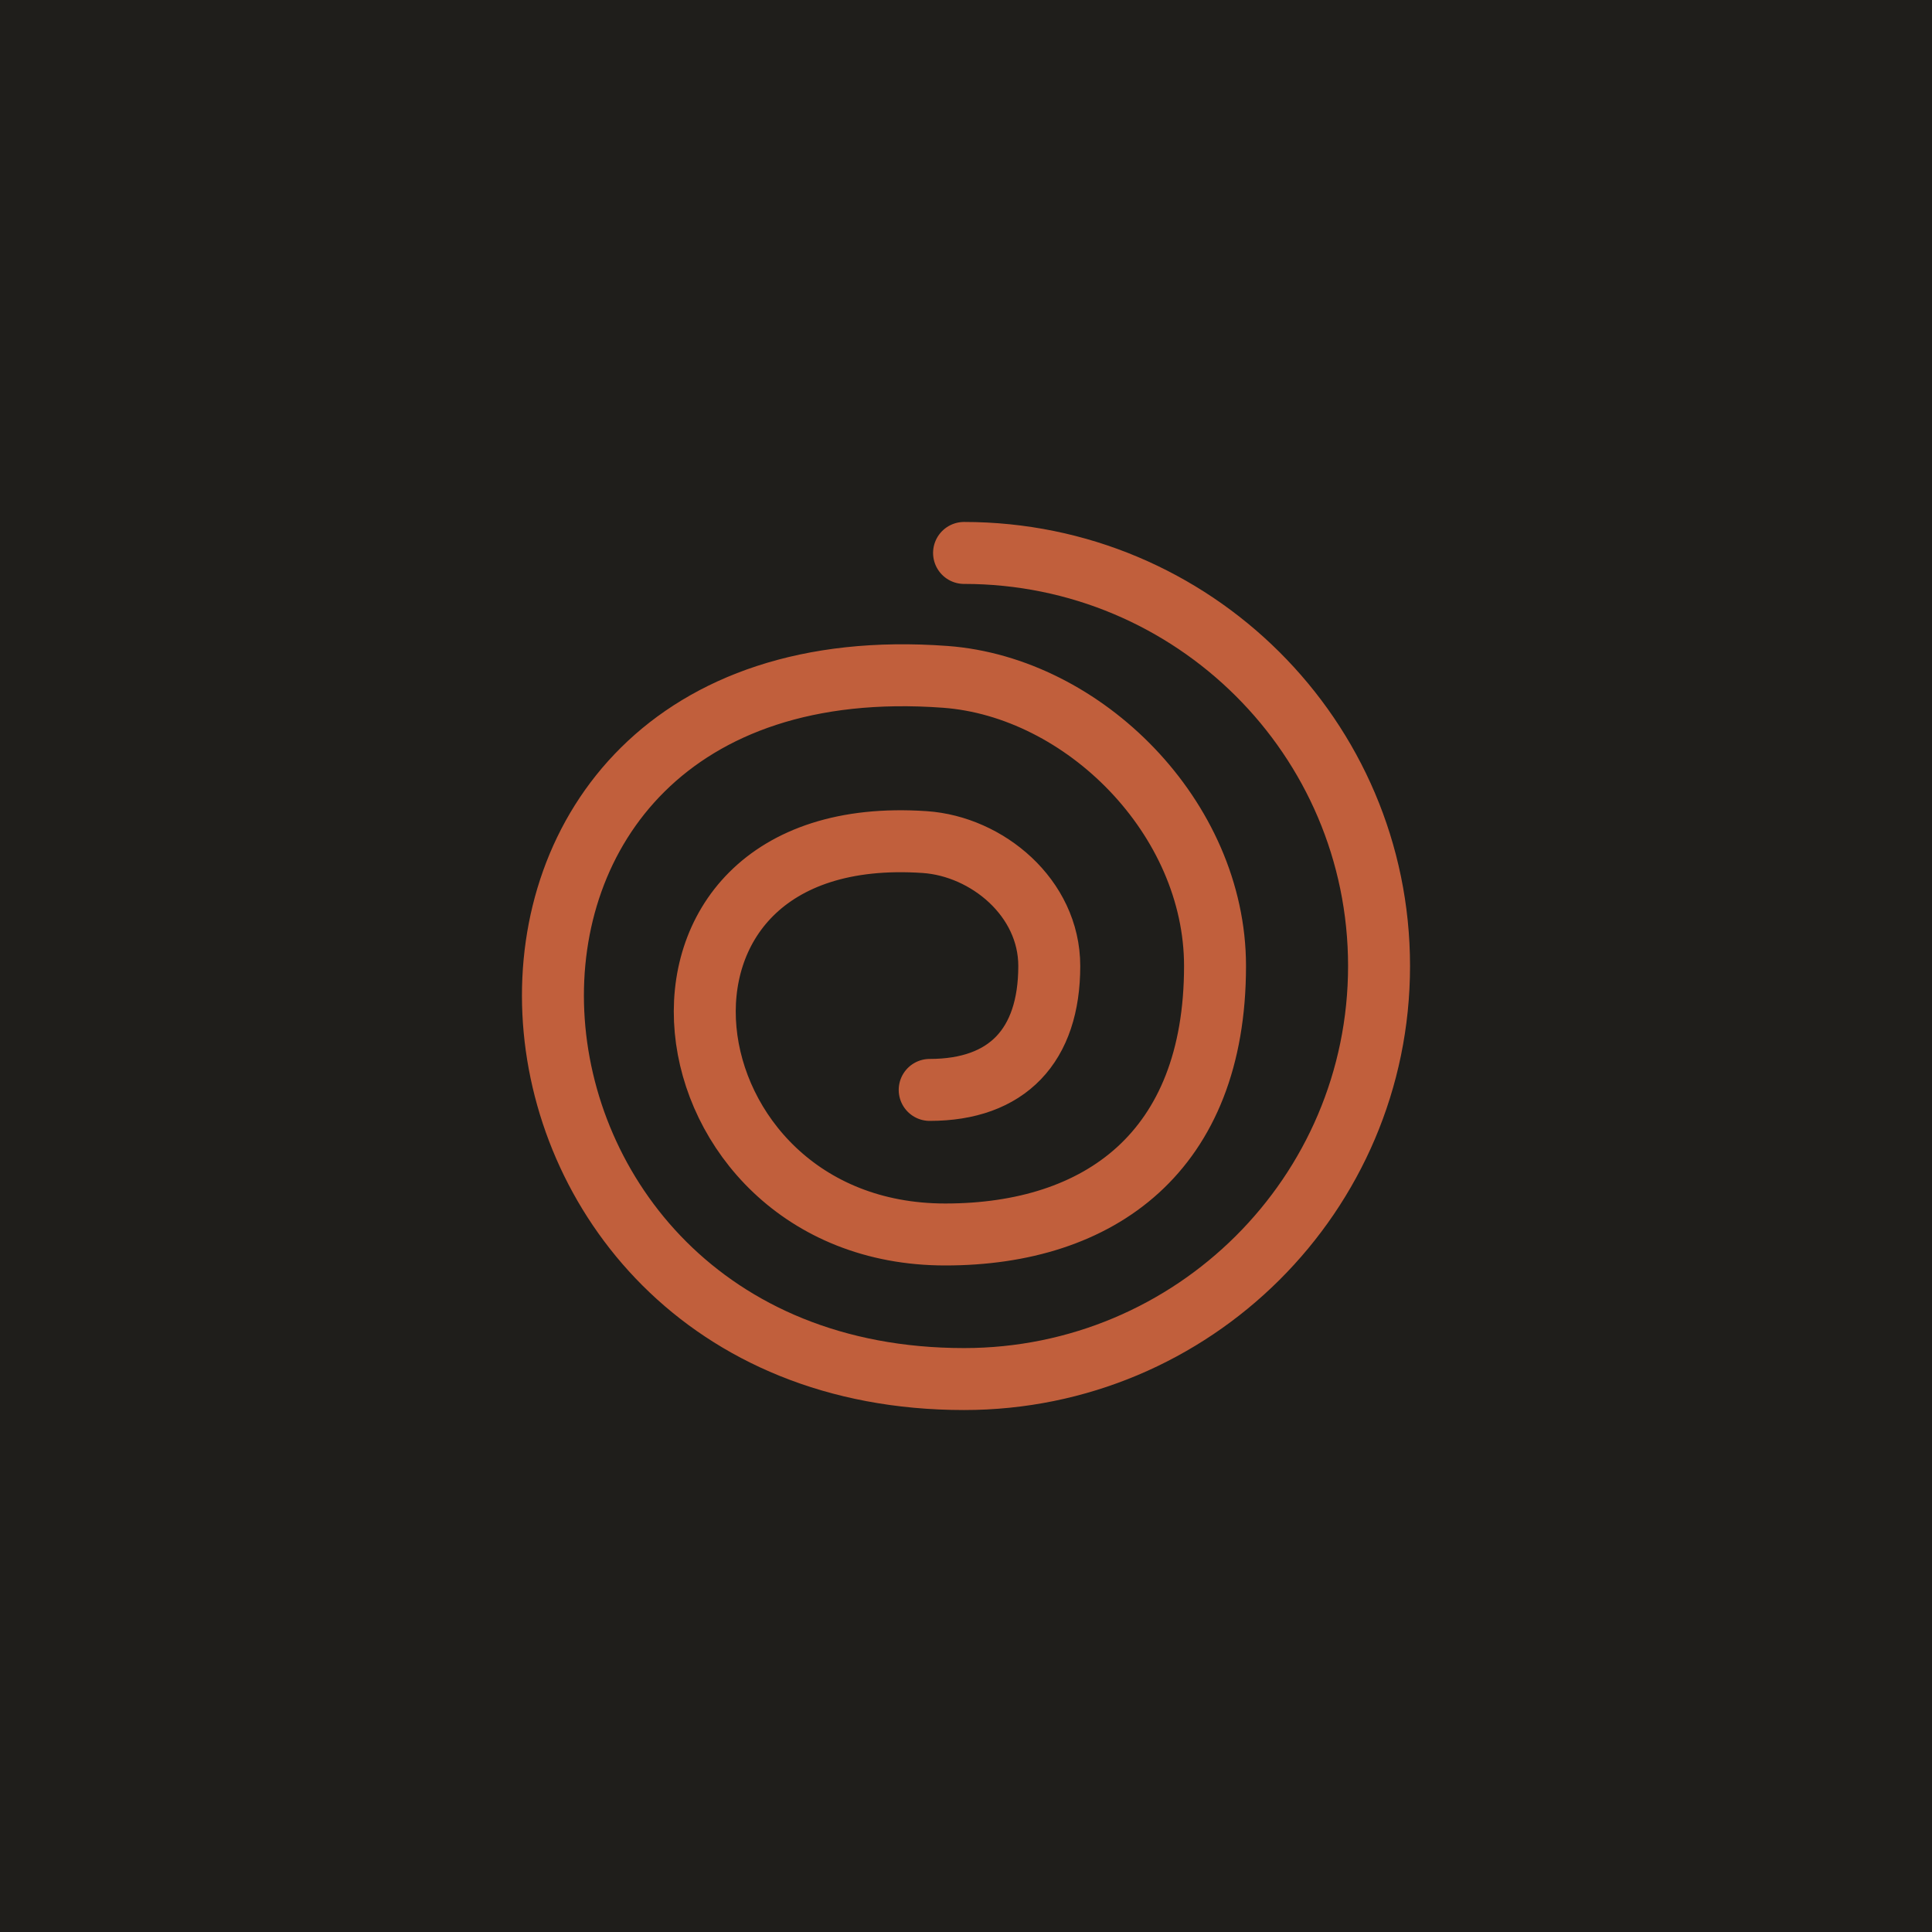
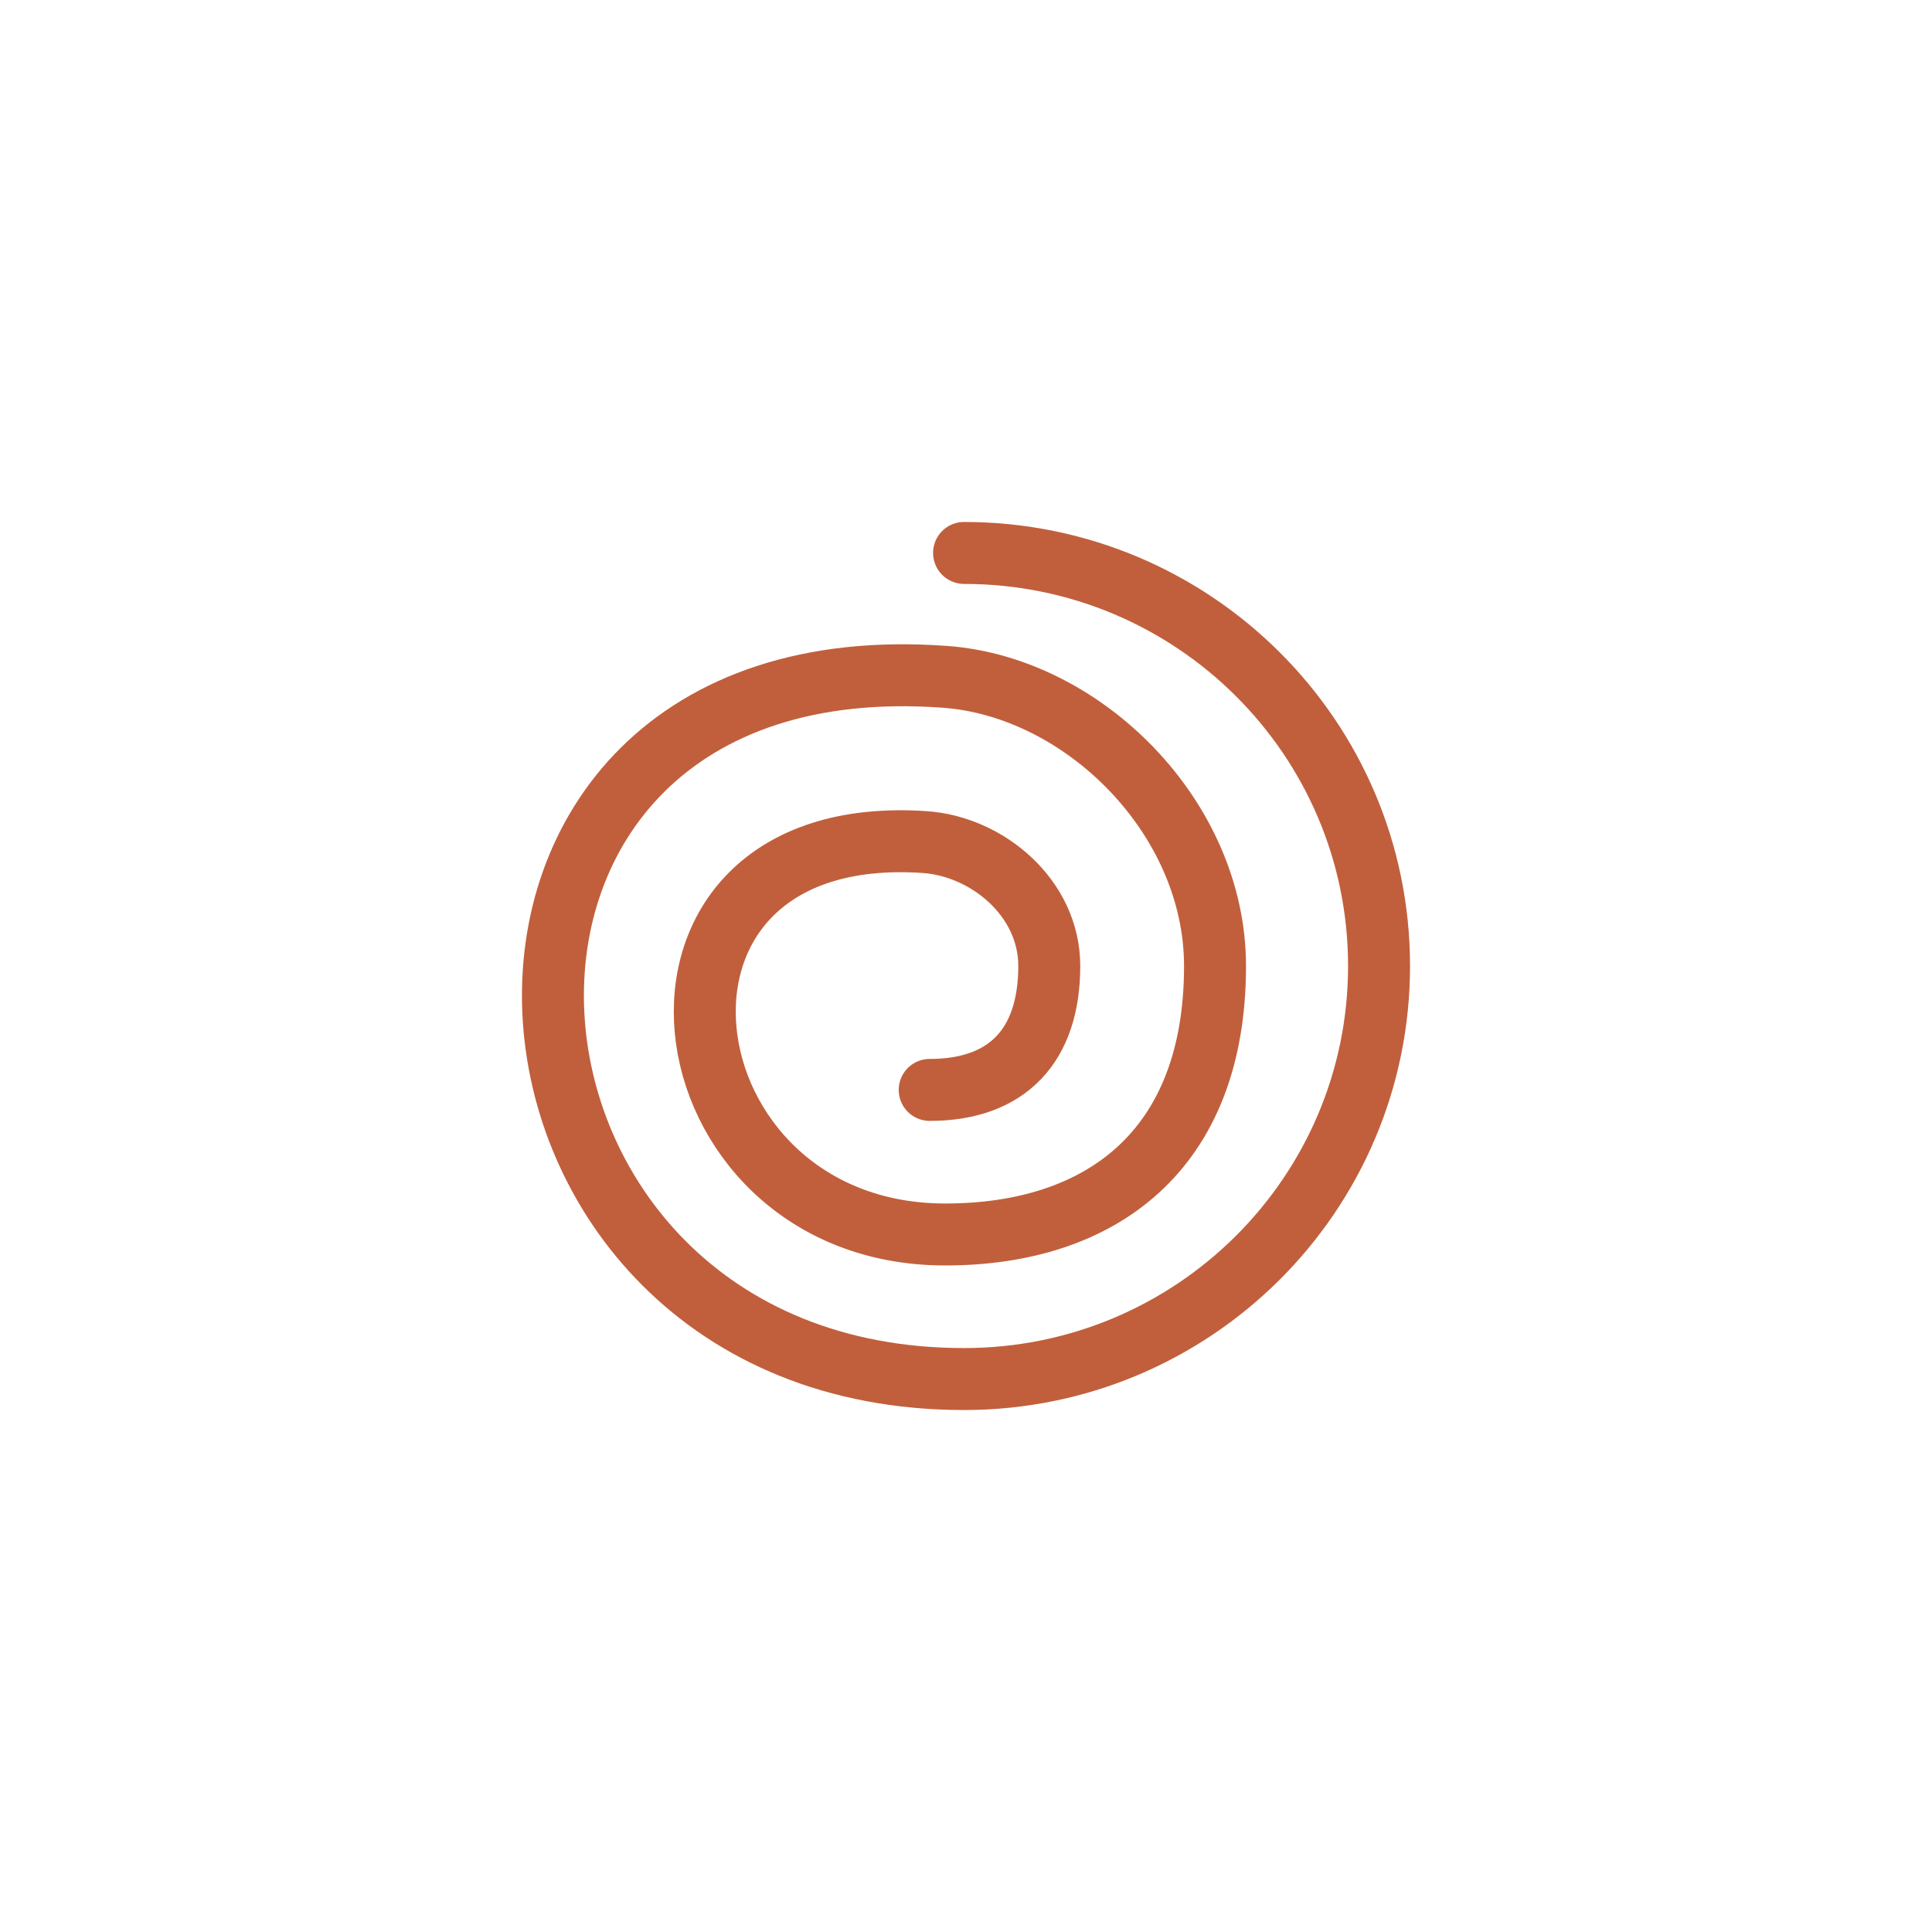
<svg xmlns="http://www.w3.org/2000/svg" viewBox="0 0 64 64" width="64" height="64">
-   <rect width="64" height="64" fill="#1f1e1b" />
  <g transform="translate(15.5803 15.5803) scale(1.3683)" fill="none" stroke="#c15f3c" stroke-width="1.5" stroke-linecap="round" stroke-linejoin="round">
    <path d="M11.953 2C17.502 2 22 6.477 22 12C22 17.523 17.502 22 11.953 22C-0.631 22 -1.827 4.018 11.498 5C14.85 5.247 18.029 8.41 18.029 12C18.029 16.5 15.235 18.5 11.498 18.5C4.5 18.5 3.19 8.467 11.002 9C12.508 9.103 14.016 10.343 14.016 12C14.016 13.928 13 15 11.121 15" />
  </g>
</svg>
